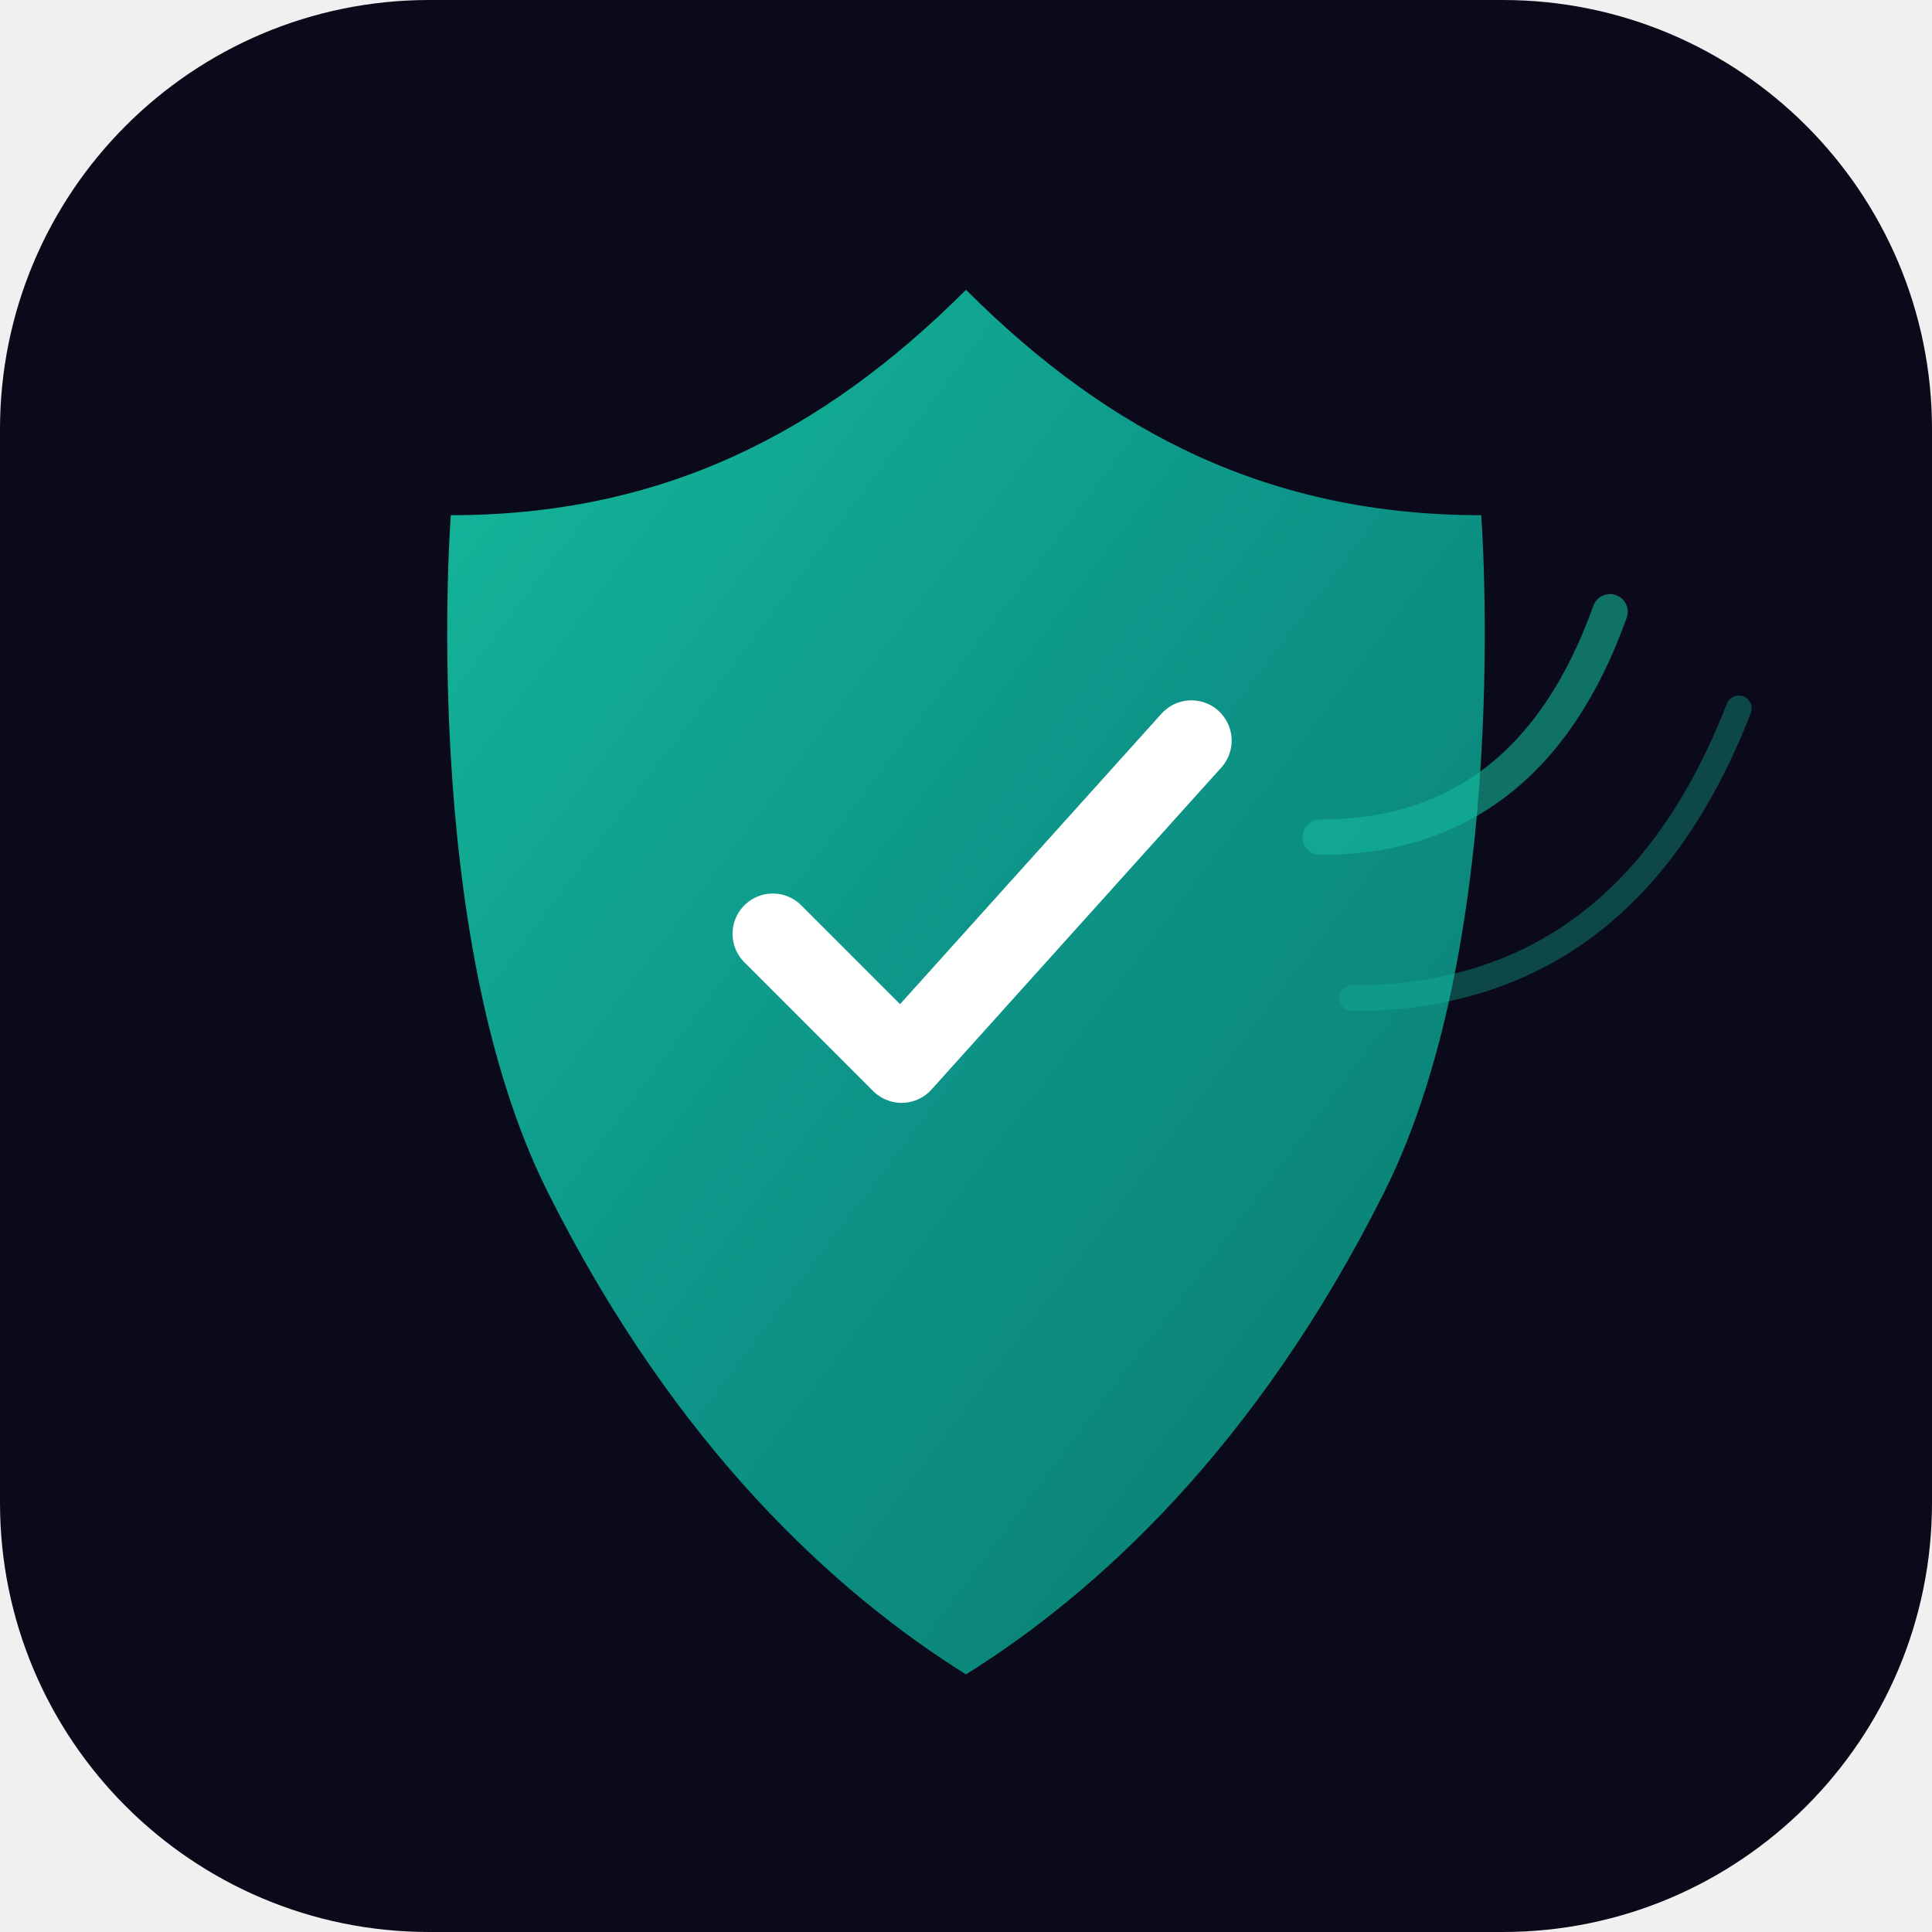
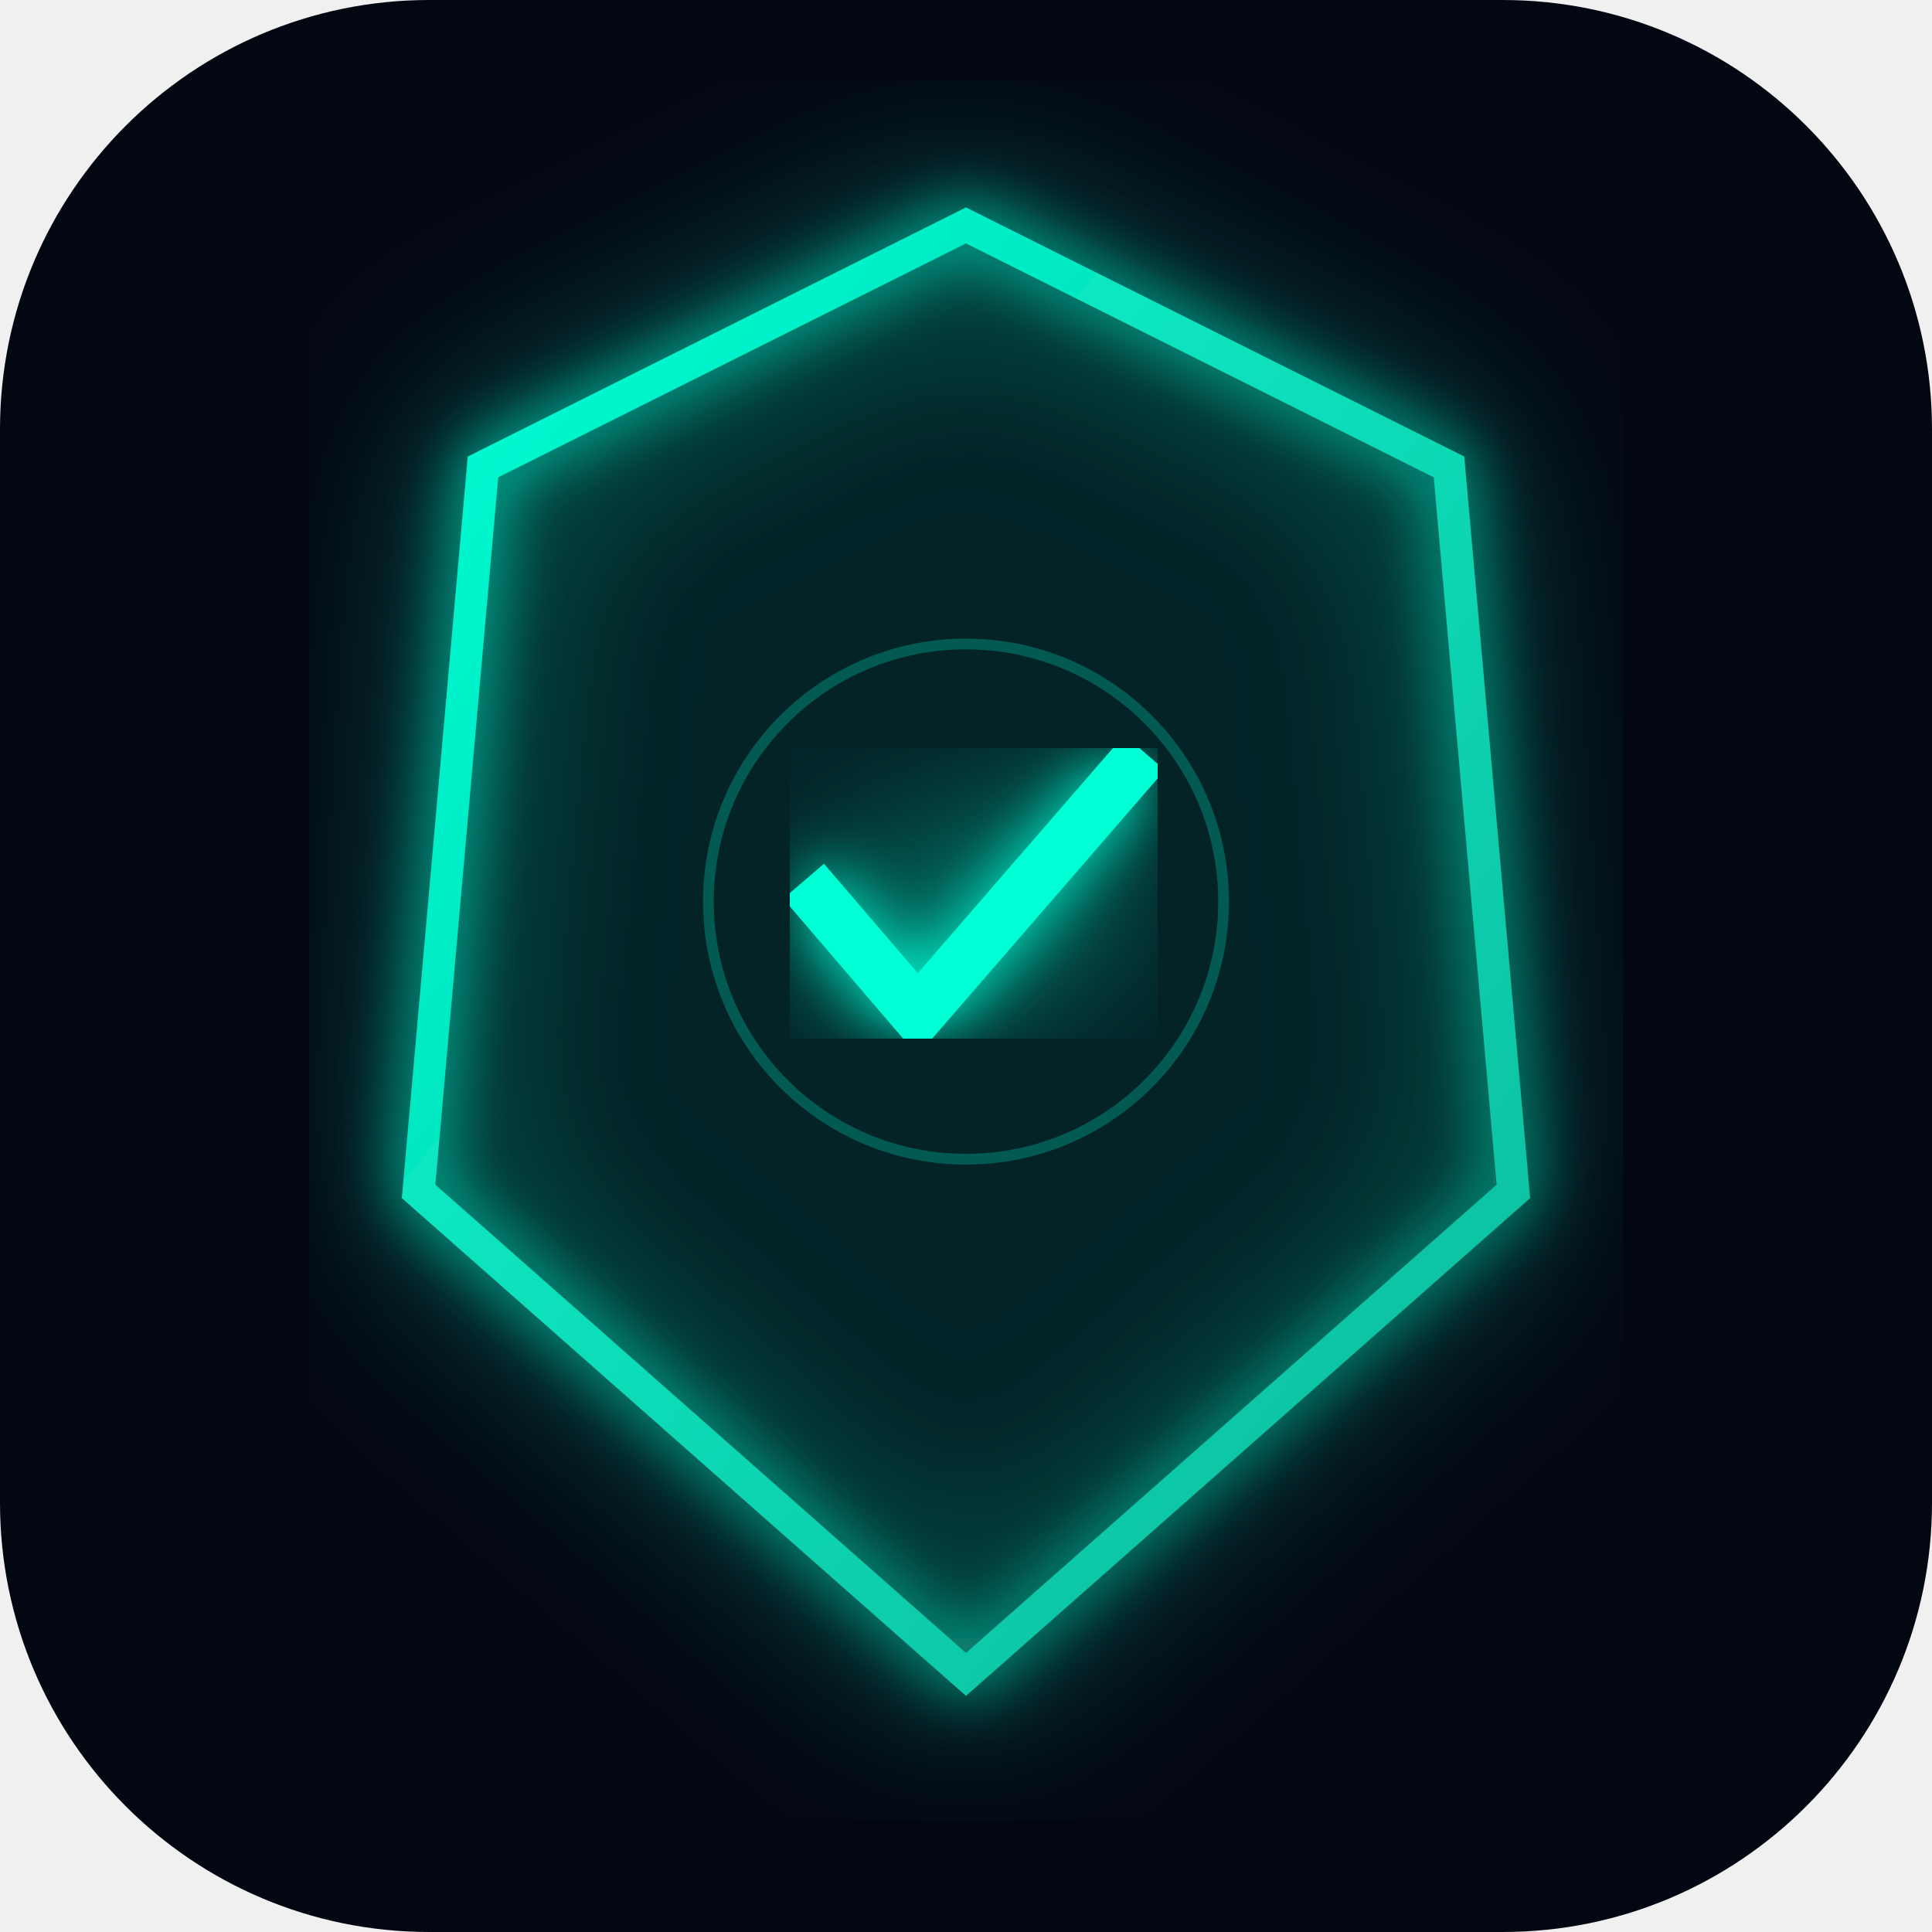
<svg xmlns="http://www.w3.org/2000/svg" viewBox="0 0 180 180">
  <defs>
-     <linearGradient id="sg" x1="0%" y1="0%" x2="100%" y2="100%">
-       <stop offset="0%" style="stop-color:#14b89a" />
-       <stop offset="50%" style="stop-color:#0d9488" />
-       <stop offset="100%" style="stop-color:#0a7c6e" />
+     <filter id="n">
+       <feGaussianBlur stdDeviation="3" result="b1" />
+       <feGaussianBlur stdDeviation="8" result="b2" />
+       <feMerge>
+         <feMergeNode in="b2" />
+         <feMergeNode in="b1" />
+         <feMergeNode in="SourceGraphic" />
+       </feMerge>
+     </filter>
+     <linearGradient id="g" x1="0%" y1="0%" x2="100%" y2="100%">
+       <stop offset="0%" style="stop-color:#00ffd5" />
+       <stop offset="100%" style="stop-color:#14b89a" />
    </linearGradient>
  </defs>
-   <rect width="180" height="180" rx="40" fill="#0a0a1a" />
-   <path d="M90 27C76.5 40.5 61.5 48 42 48c0 0-3 39 9 63s27 37.5 39 45c12-7.5 27-21 39-45s9-63 9-63c-19.5 0-34.5-7.5-48-21z" fill="url(#sg)" />
-   <path d="M123 78 Q142.5 78 150 57" fill="none" stroke="#14b89a" stroke-width="3.3" opacity="0.6" stroke-linecap="round" />
-   <path d="M126 93 Q151.5 93 162 66" fill="none" stroke="#14b89a" stroke-width="2.4" opacity="0.35" stroke-linecap="round" />
-   <path d="M72 87 L84 99 L111 69" fill="none" stroke="white" stroke-width="7.5" stroke-linecap="round" stroke-linejoin="round" />
+   <rect width="180" height="180" rx="40" fill="#030712" />
+   <path d="M90 21 L45 43.5 L39 111 L90 156 L141 111 L135 43.5 Z" fill="rgba(0,255,213,0.04)" stroke="url(#g)" stroke-width="3" filter="url(#n)" />
+   <circle cx="90" cy="84" r="24" fill="none" stroke="rgba(0,255,213,0.25)" stroke-width="1" />
+   <path d="M76.5 84 L85.5 94.5 L105 72" fill="none" stroke="#00ffd5" stroke-width="5" stroke-linecap="square" stroke-linejoin="miter" filter="url(#n)" />
</svg>
